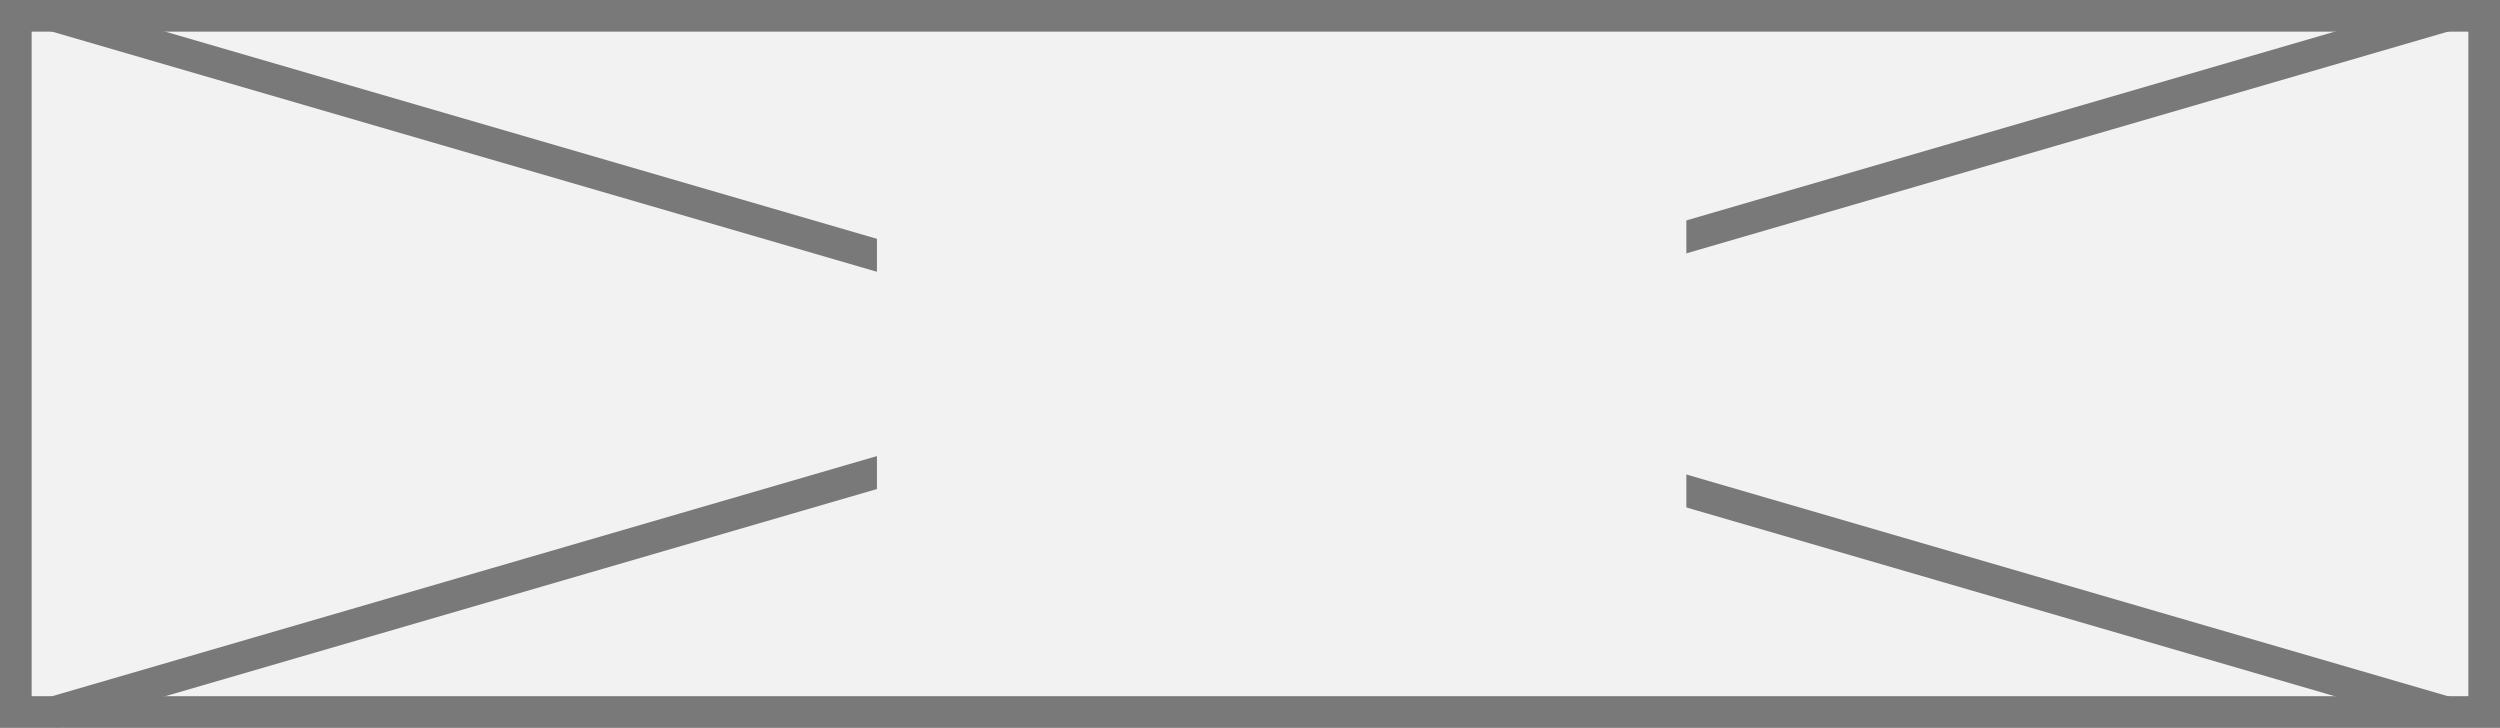
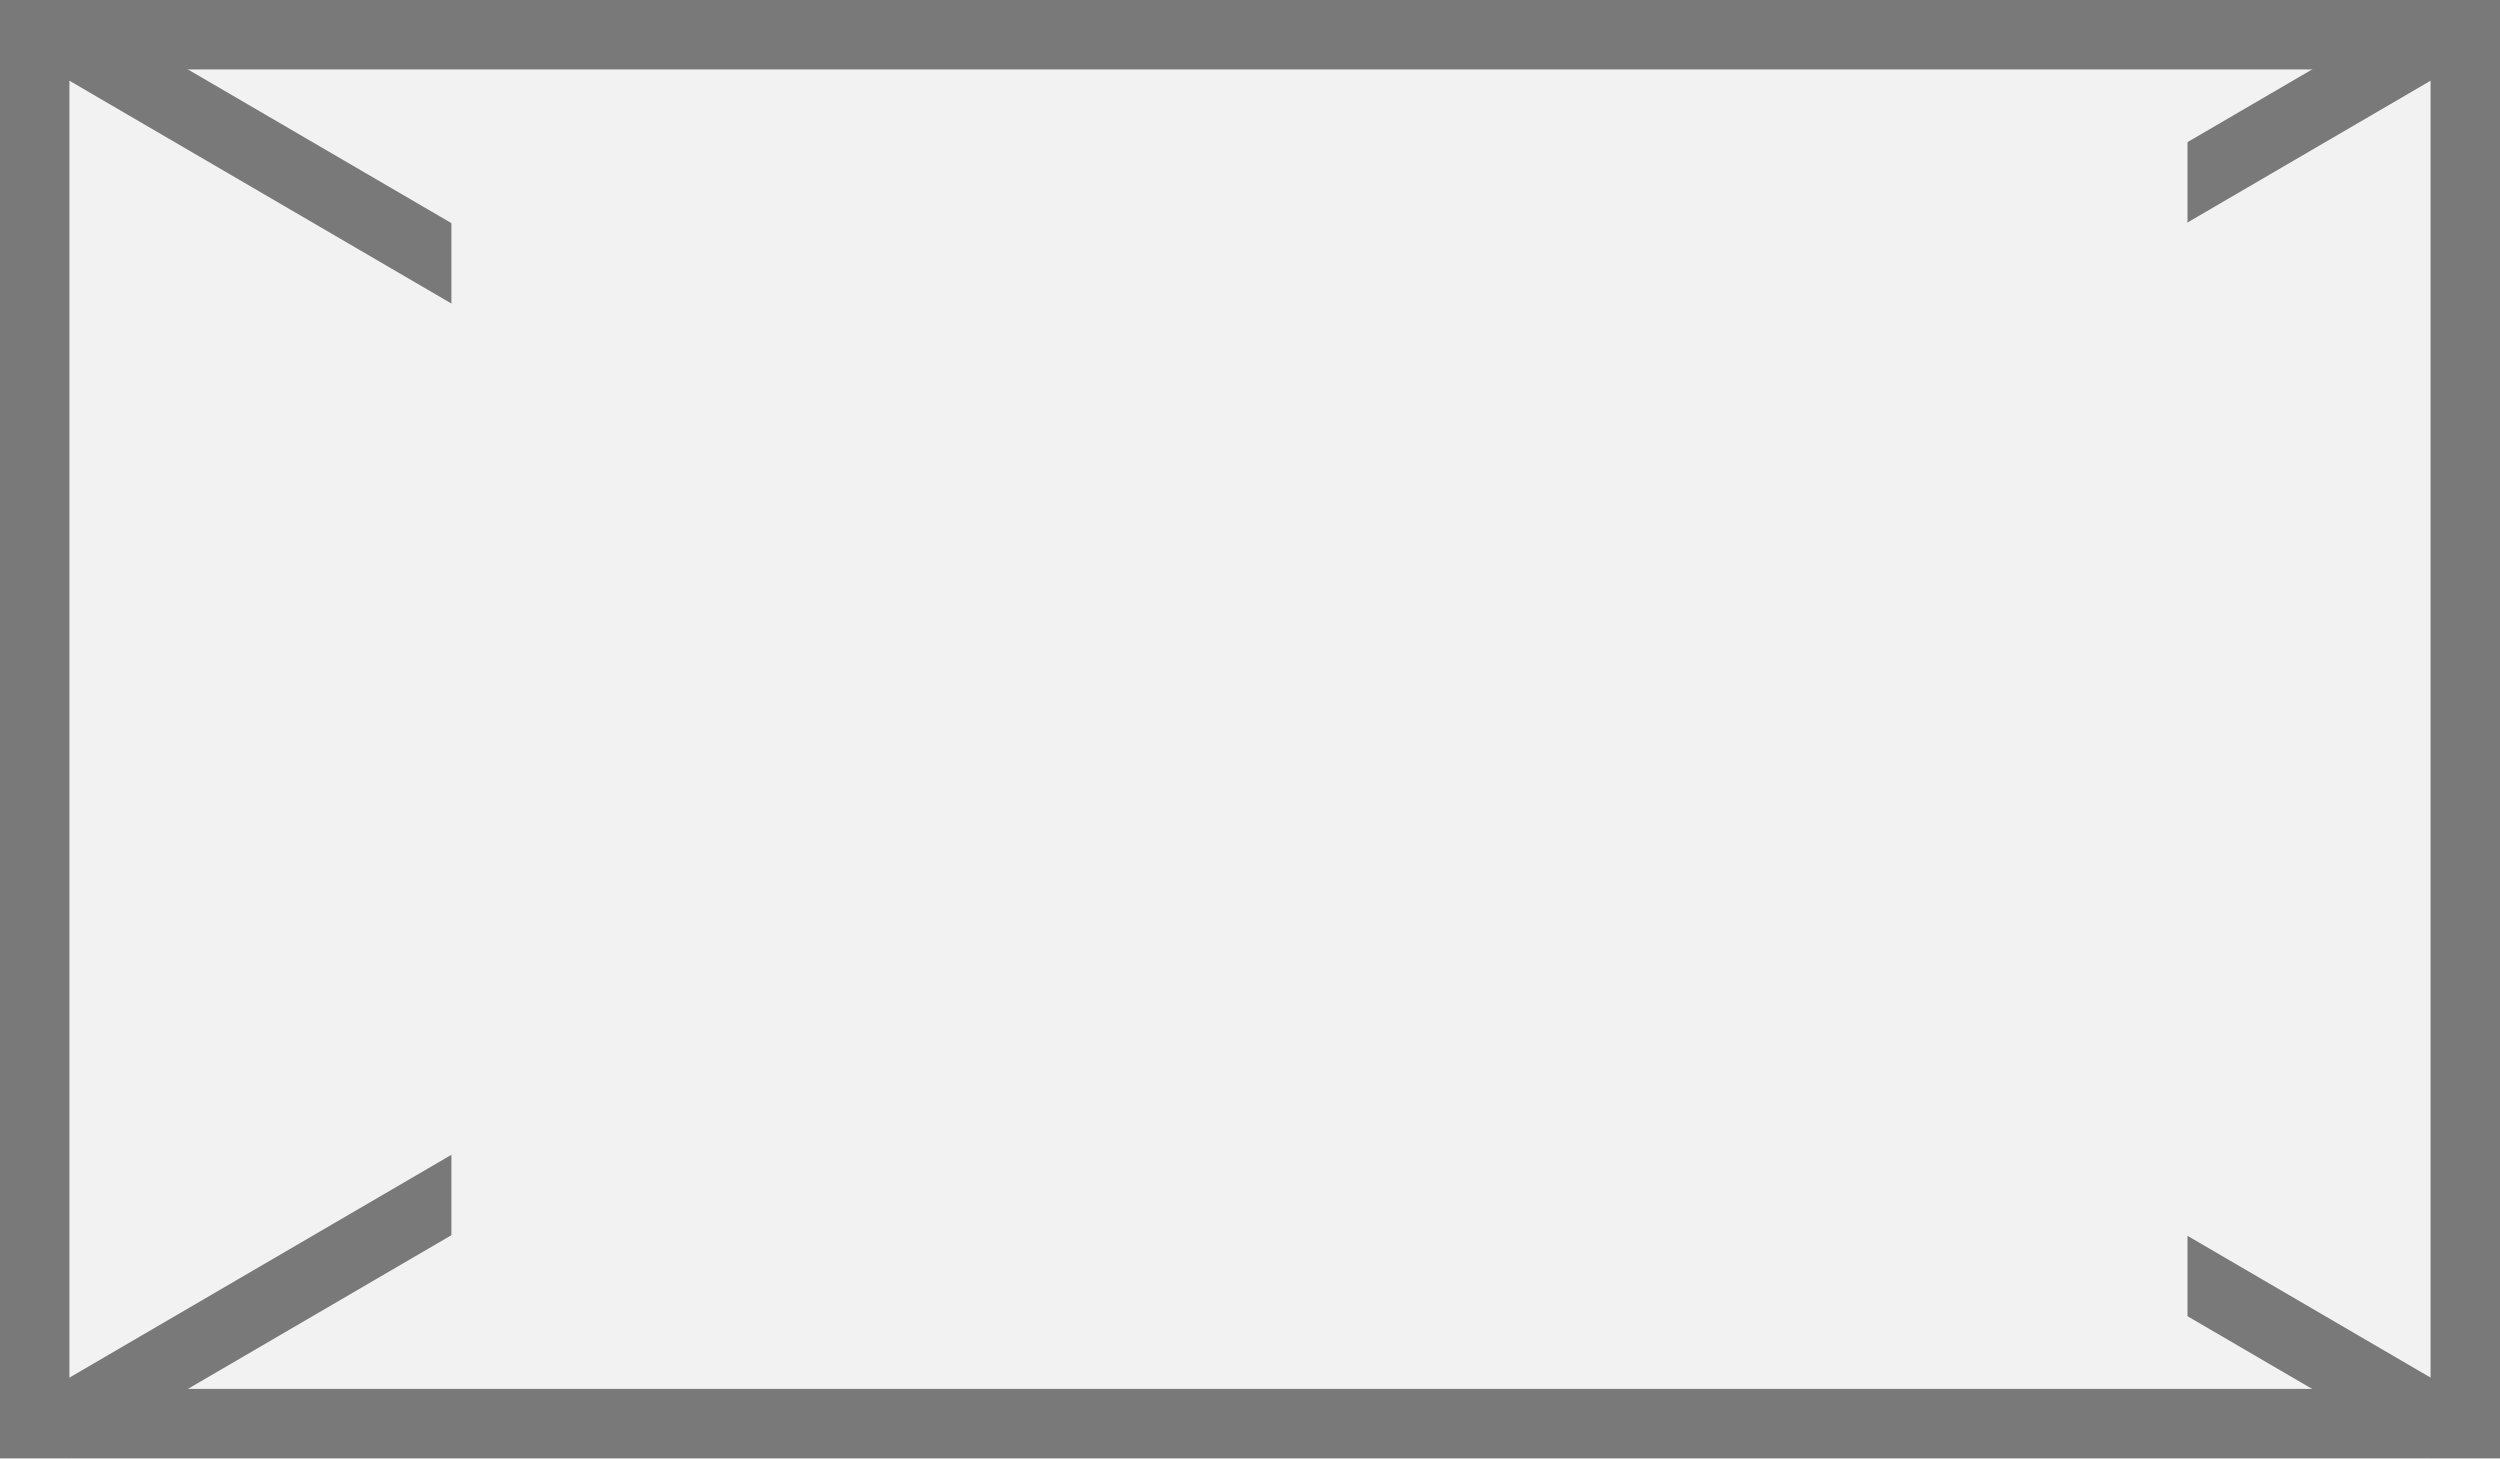
- <svg xmlns="http://www.w3.org/2000/svg" version="1.1" width="79px" height="23px">
+ <svg xmlns="http://www.w3.org/2000/svg" version="1.1" width="36px" height="21px">
  <defs>
-     <mask fill="white" id="clip4">
-       <path d="M 598.711 144  L 624.289 144  L 624.289 163  L 598.711 163  Z M 571 141  L 650 141  L 650 164  L 571 164  Z " fill-rule="evenodd" />
+     <mask fill="white" id="clip102">
+       <path d="M 891.5 144  L 916.5 144  L 916.5 165  L 891.5 165  Z M 885 143  L 921 143  L 921 164  L 885 164  Z " fill-rule="evenodd" />
    </mask>
  </defs>
-   <g transform="matrix(1 0 0 1 -571 -141 )">
-     <path d="M 571.5 141.5  L 649.5 141.5  L 649.5 163.5  L 571.5 163.5  L 571.5 141.5  Z " fill-rule="nonzero" fill="#f2f2f2" stroke="none" />
-     <path d="M 571.5 141.5  L 649.5 141.5  L 649.5 163.5  L 571.5 163.5  L 571.5 141.5  Z " stroke-width="1" stroke="#797979" fill="none" />
-     <path d="M 572.649 141.48  L 648.351 163.52  M 648.351 141.48  L 572.649 163.52  " stroke-width="1" stroke="#797979" fill="none" mask="url(#clip4)" />
+   <g transform="matrix(1 0 0 1 -885 -143 )">
+     <path d="M 885.5 143.5  L 920.5 143.5  L 920.5 163.5  L 885.5 163.5  L 885.5 143.5  Z " fill-rule="nonzero" fill="#f2f2f2" stroke="none" />
+     <path d="M 885.5 143.5  L 920.5 143.5  L 920.5 163.5  L 885.5 163.5  L 885.5 143.5  Z " stroke-width="1" stroke="#797979" fill="none" />
+     <path d="M 885.74 143.432  L 920.26 163.568  M 920.26 143.432  L 885.74 163.568  " stroke-width="1" stroke="#797979" fill="none" mask="url(#clip102)" />
  </g>
</svg>
